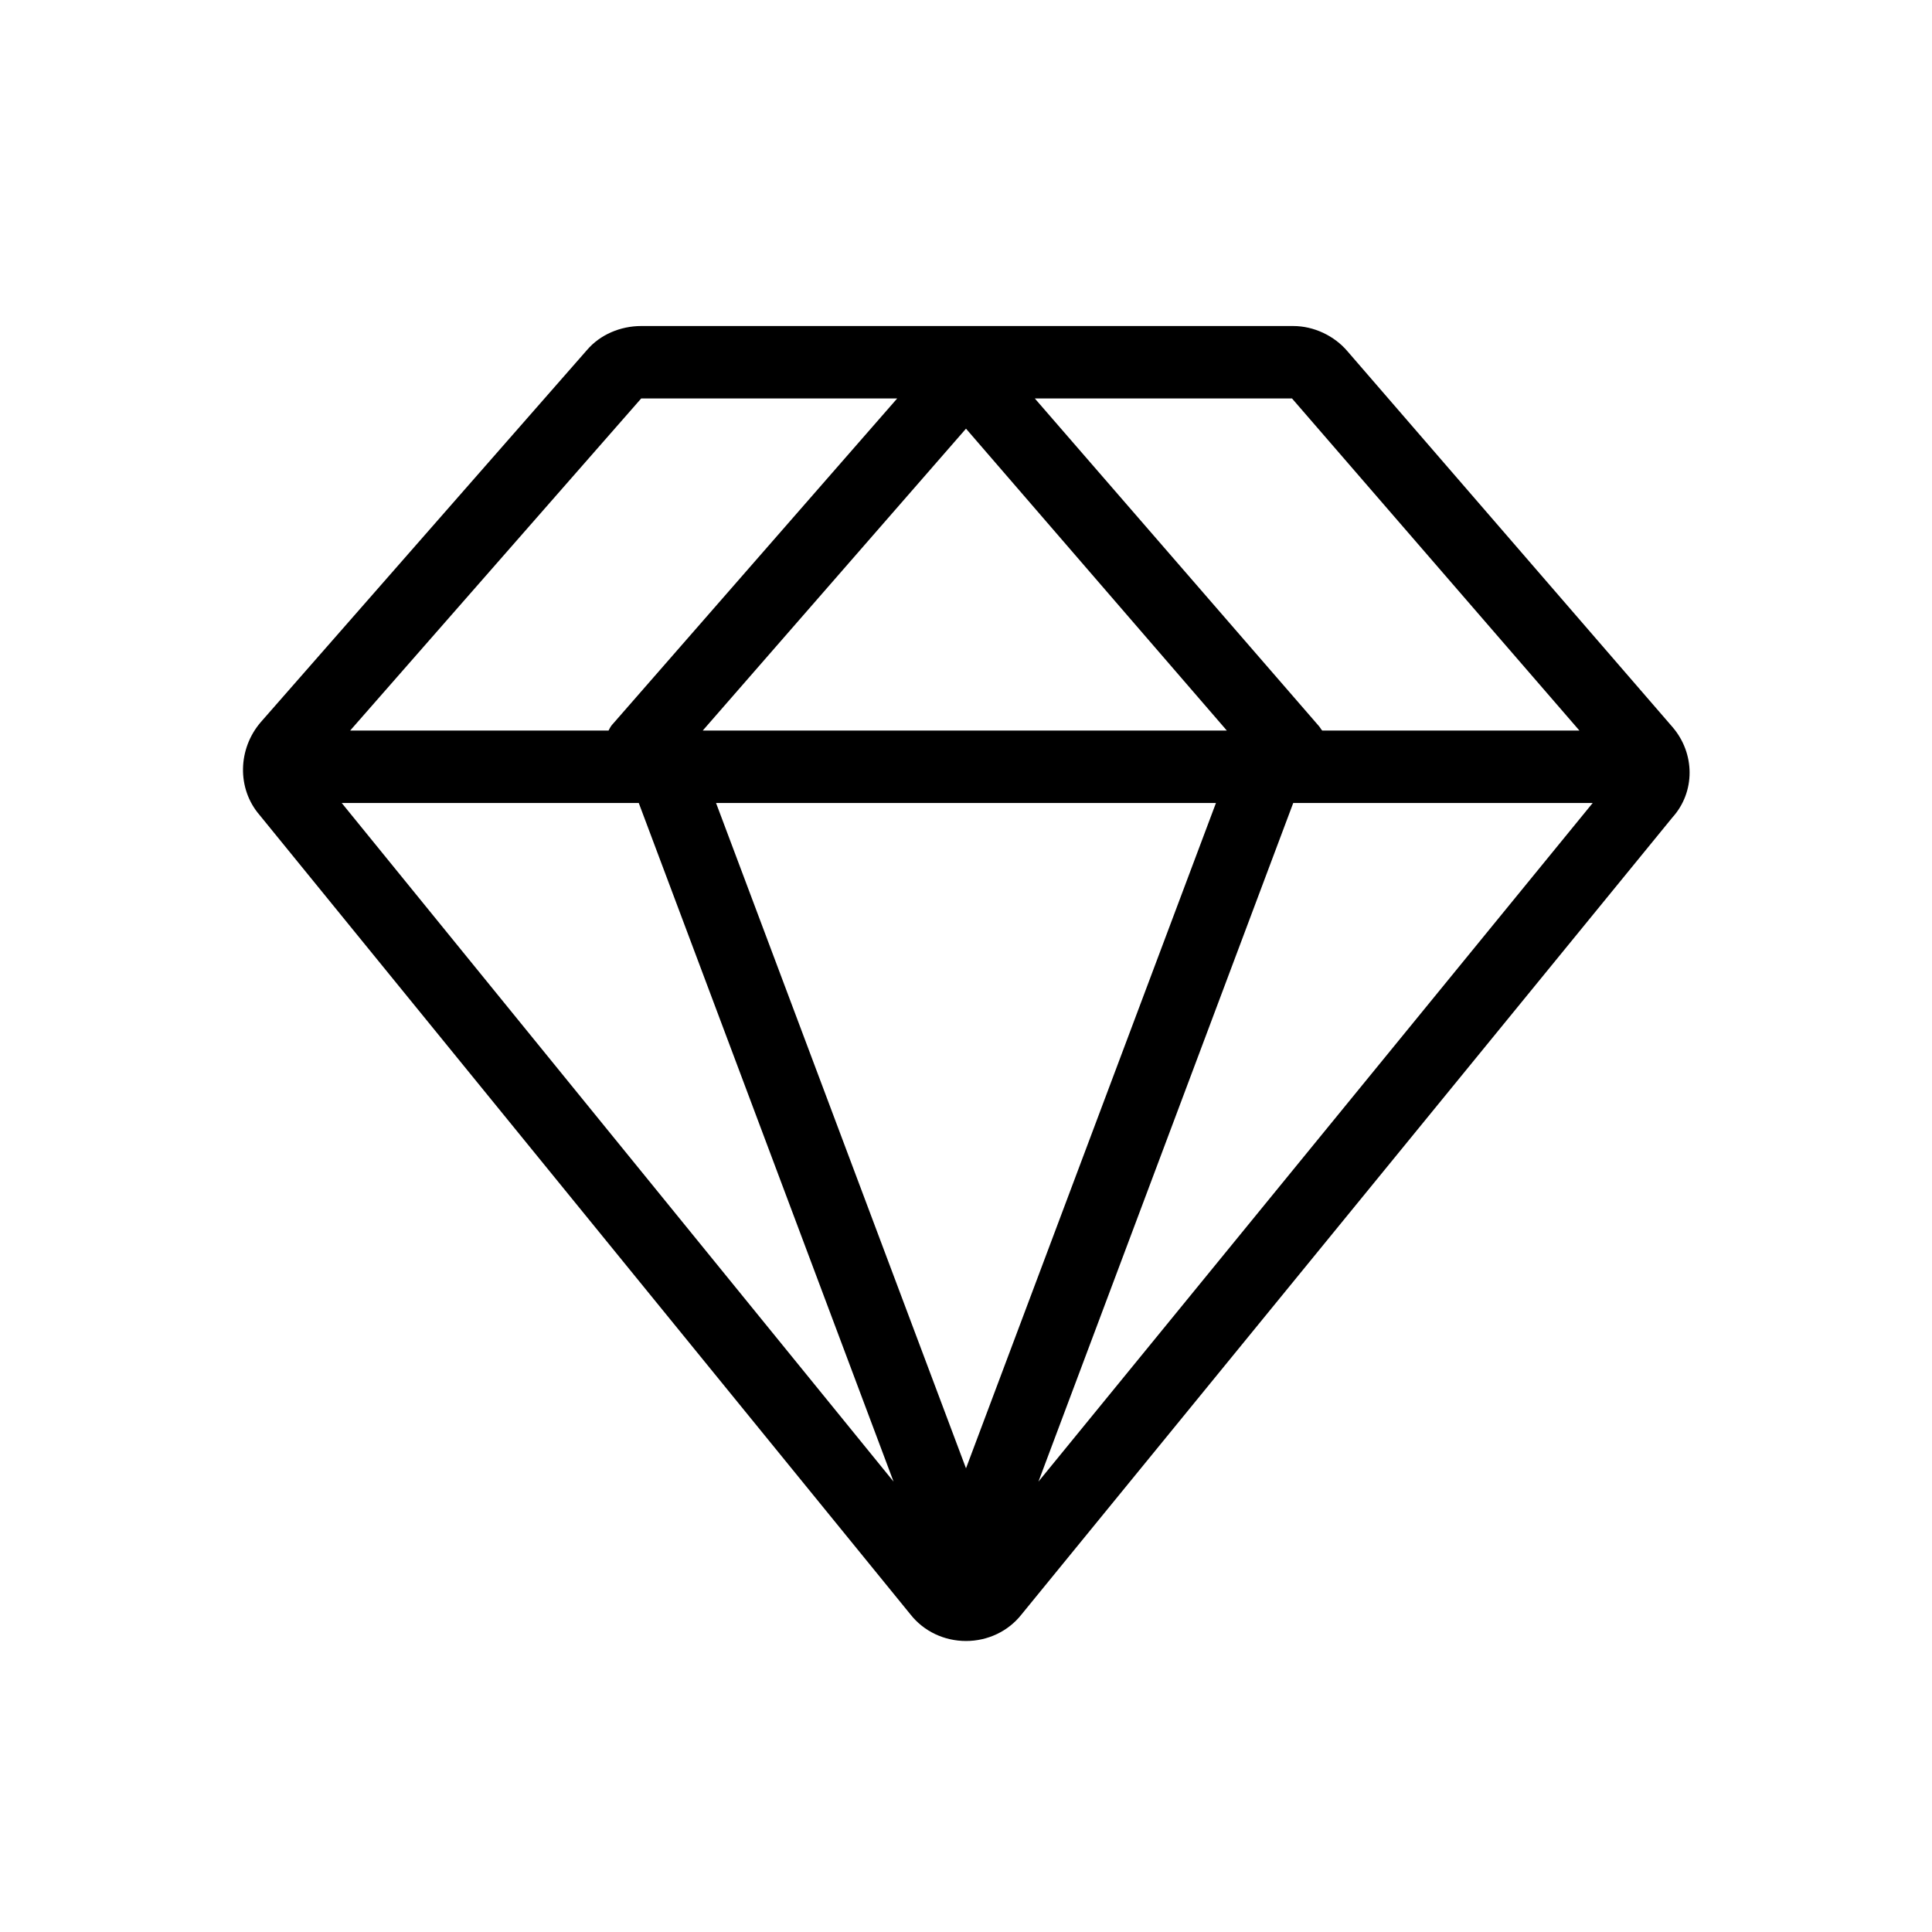
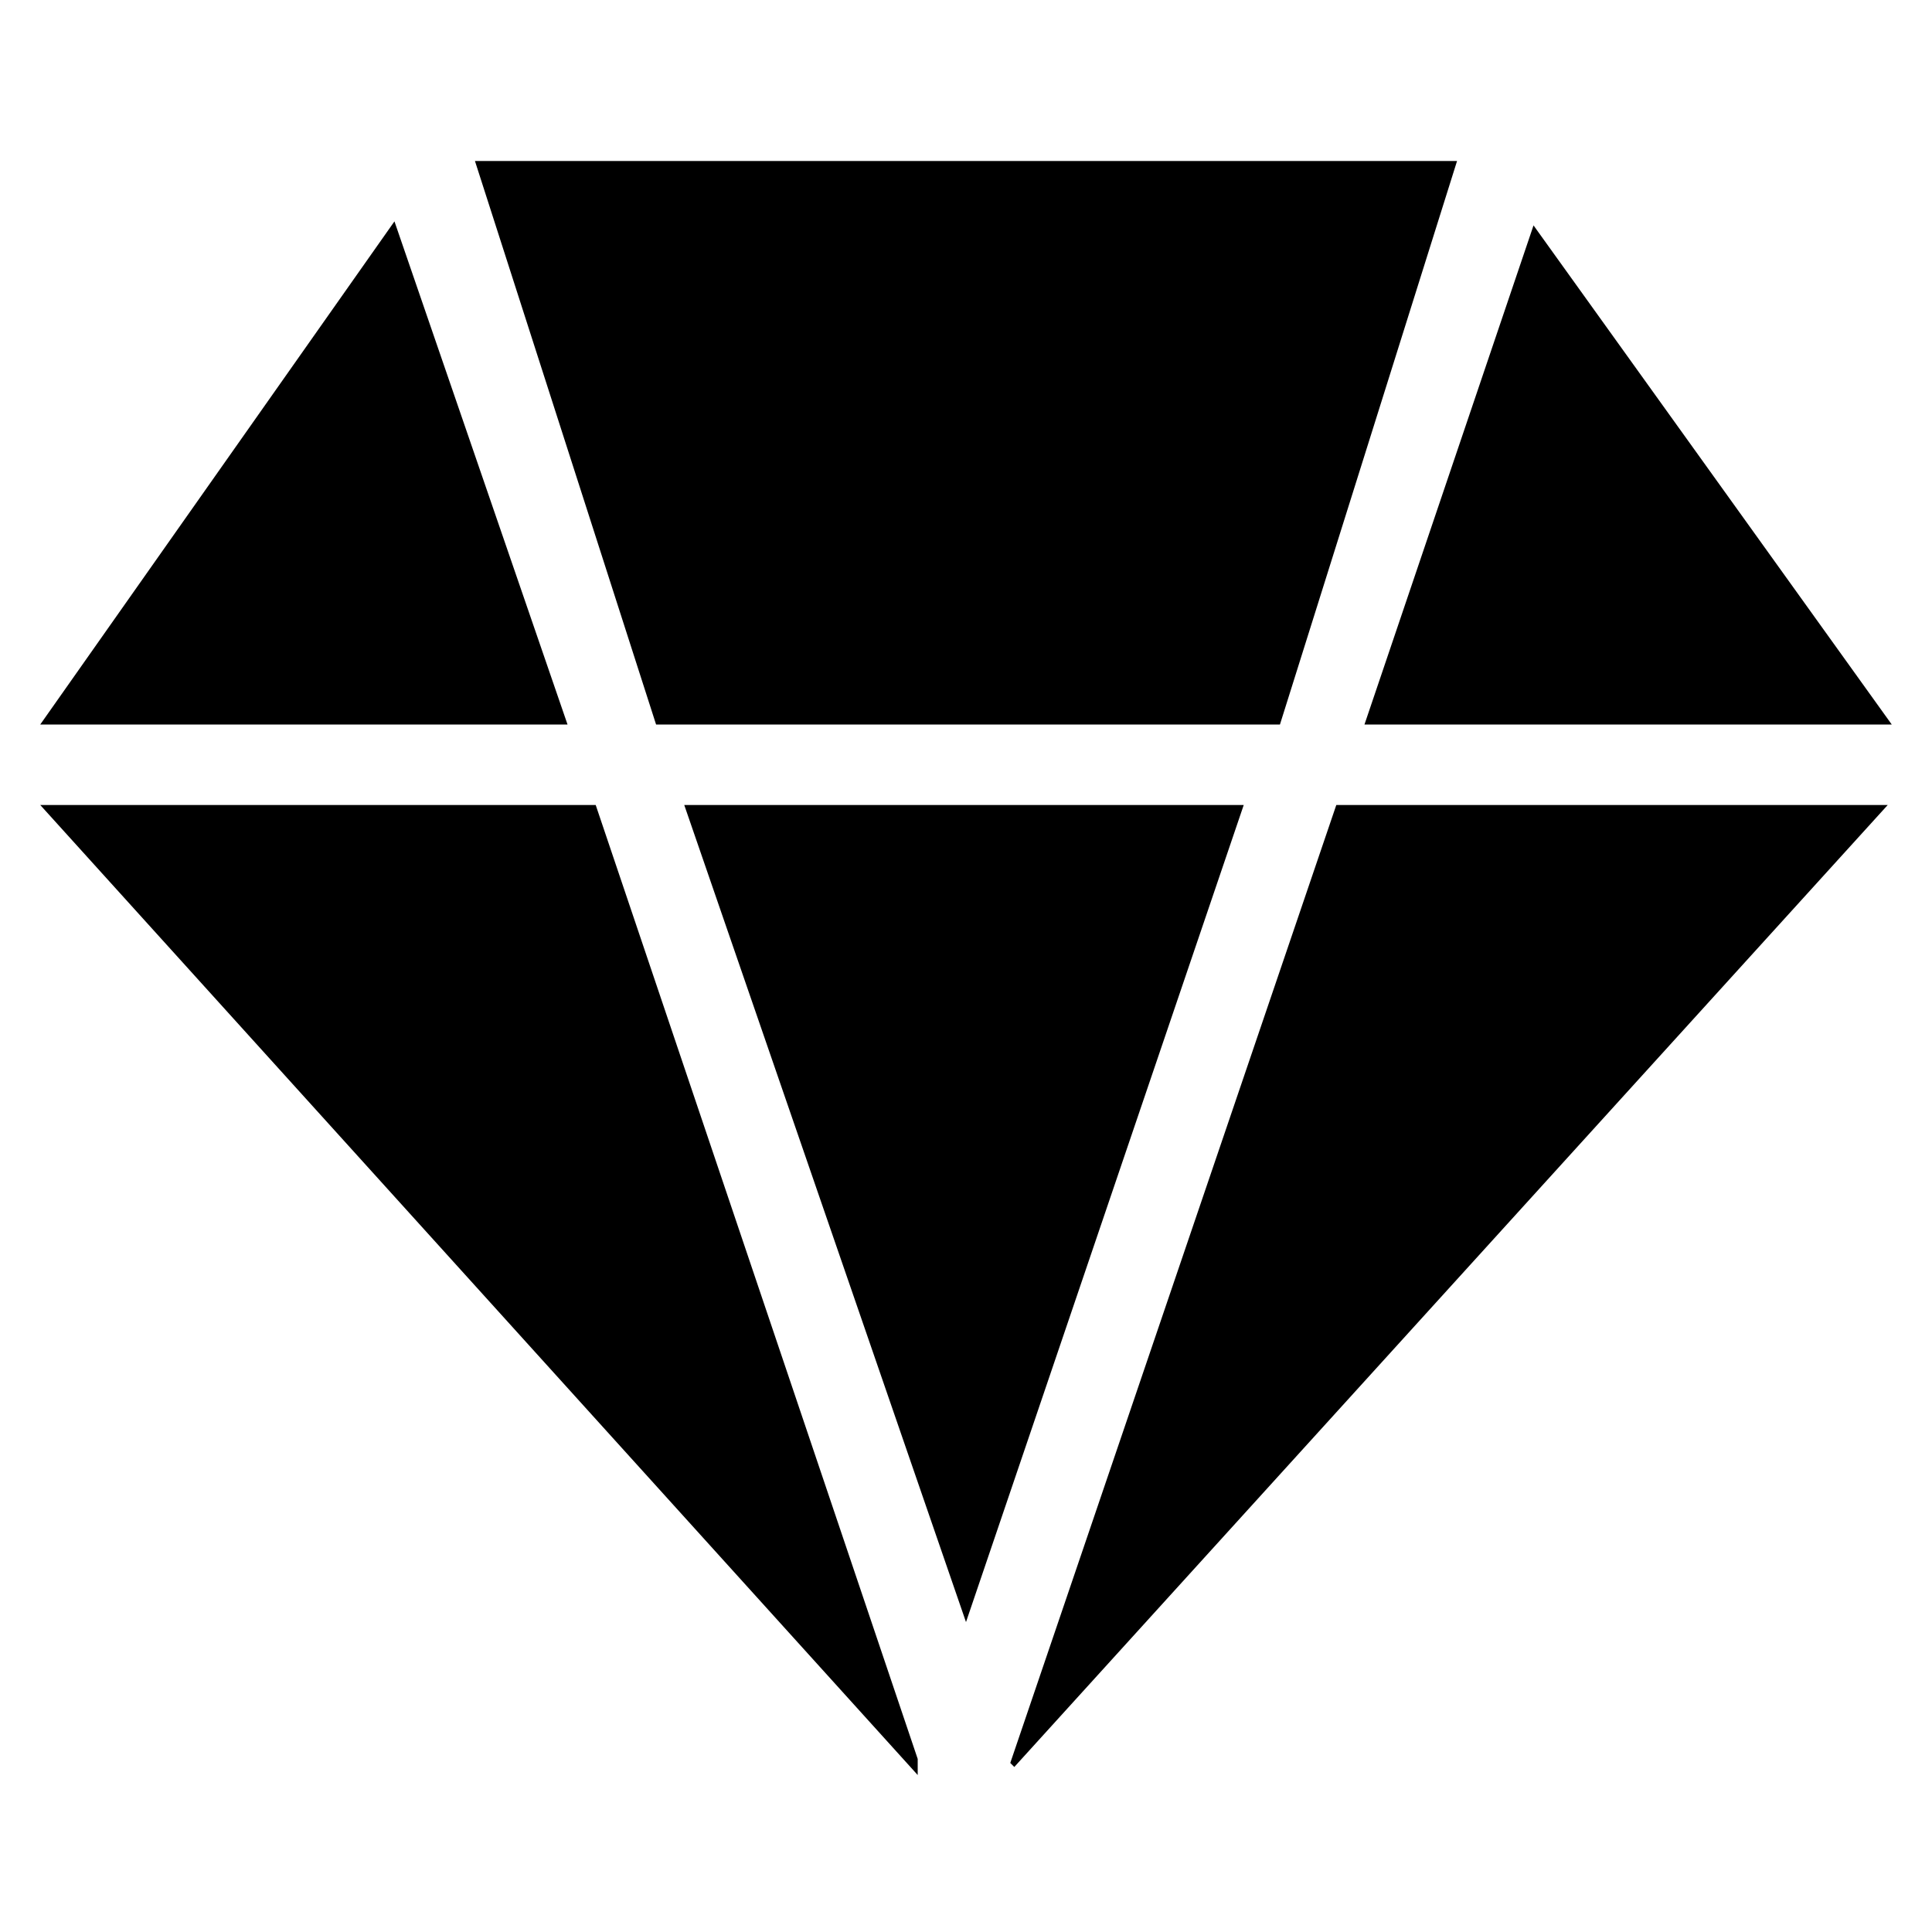
- <svg xmlns="http://www.w3.org/2000/svg" t="1512886903959" class="icon" style="" viewBox="0 0 1024 1024" version="1.1" p-id="5257" width="800" height="800">
+ <svg xmlns="http://www.w3.org/2000/svg" t="1513145322923" class="icon" style="" viewBox="0 0 1024 1024" version="1.1" p-id="2871" width="800" height="800">
  <defs>
    <style type="text/css" />
  </defs>
-   <path d="M886.4 385.28l-172.16-199.04c-7.04-8.32-17.92-13.44-28.8-13.44L339.84 172.8c-10.88 0-21.76 4.48-28.8 12.8l-172.8 197.12c-12.16 14.08-12.8 35.2-0.64 49.28l344.96 423.68c7.04 8.96 17.92 14.08 29.44 14.08 0 0 0 0 0 0 11.52 0 22.4-5.12 29.44-14.08l344.96-422.4C898.56 419.84 898.56 399.36 886.4 385.28zM372.48 387.2l139.52-160 138.24 160L372.48 387.2zM644.48 425.6 512 778.24 379.52 425.6 644.48 425.6zM338.56 425.6 473.6 785.28 181.12 425.6 338.56 425.6zM685.44 425.6l158.72 0L550.4 785.28 685.44 425.6zM837.12 387.2l-136.32 0c-0.64-0.64-1.28-1.92-1.92-2.56L548.48 211.2 684.8 211.2 837.12 387.2zM339.84 211.2l135.68 0L325.12 383.36c-1.28 1.28-1.92 2.56-2.56 3.84L185.6 387.2 339.84 211.2z" p-id="5258" />
+   <path d="M1002.667 384 812.8 119.467 723.2 384Z" p-id="2872" />
+   <path d="M362.667 426.667 512 859.733 659.2 426.667Z" p-id="2873" />
+   <path d="M678.4 384 772.267 85.333 678.4 85.333 362.667 85.333 251.733 85.333 347.733 384Z" p-id="2874" />
+   <path d="M535.467 934.4 537.6 936.533 1000.533 426.667 708.267 426.667Z" p-id="2875" />
+   <path d="M209.067 117.333 21.333 384 300.8 384Z" p-id="2876" />
+   <path d="M21.333 426.667 486.4 940.8 486.4 932.267 315.733 426.667Z" p-id="2877" />
</svg>
